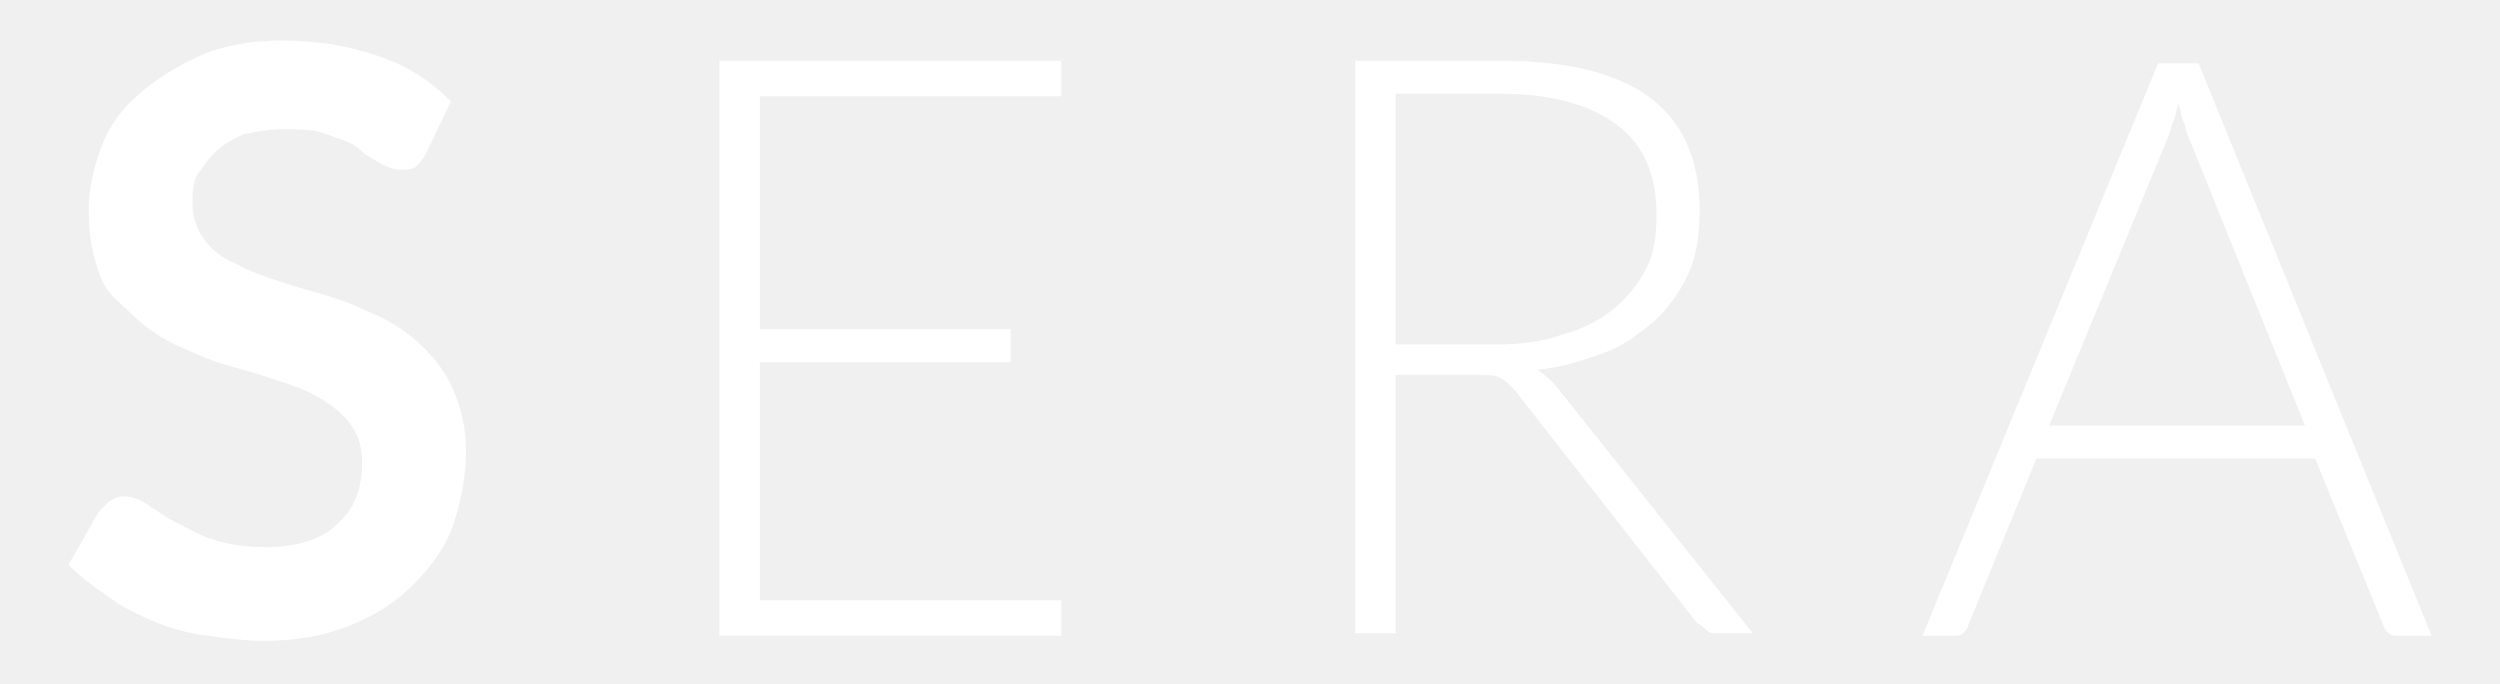
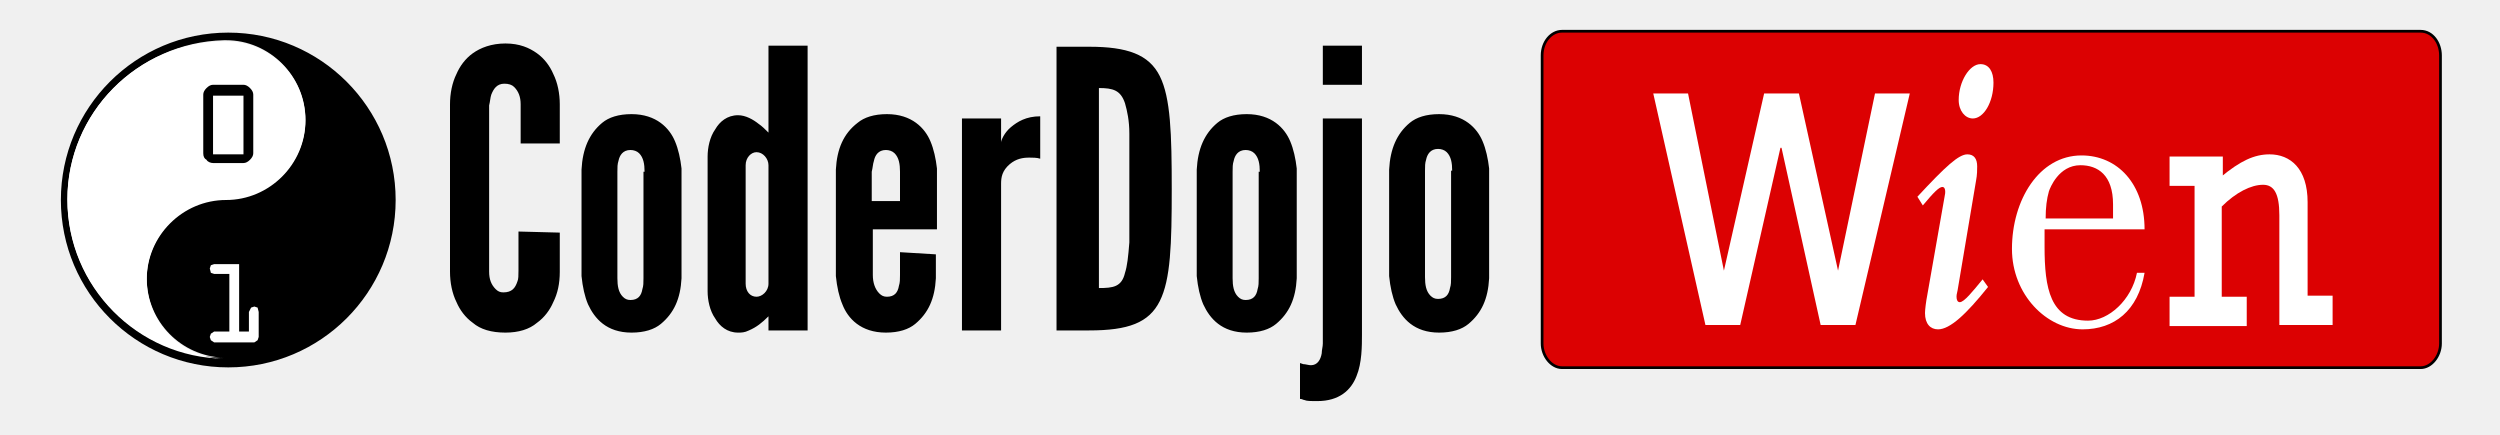
- <svg xmlns="http://www.w3.org/2000/svg" id="Layer_1" style="enable-background:new 0 0 98.7 27" xml:space="preserve" viewBox="0 0 98.7 27" version="1.1" y="0px" x="0px">
-   <style type="text/css">
- 	.st0{fill:#FFFFFF;}
- </style>
-   <path class="st0" d="m16.8 6.1c-0.1 0.2-0.3 0.4-0.4 0.5-0.2 0.1-0.3 0.1-0.6 0.1-0.2 0-0.5-0.1-0.7-0.2-0.3-0.2-0.6-0.3-0.9-0.6s-0.8-0.4-1.3-0.6c-0.5-0.2-1.1-0.2-1.7-0.2s-1.1 0.1-1.6 0.2c-0.4 0.2-0.8 0.4-1.1 0.7s-0.5 0.6-0.7 0.9-0.2 0.8-0.2 1.2c0 0.5 0.2 1 0.5 1.4s0.7 0.7 1.2 0.9c0.5 0.3 1.1 0.5 1.7 0.7s1.3 0.4 2 0.6 1.3 0.5 2 0.8c0.6 0.3 1.2 0.7 1.7 1.2s0.9 1 1.2 1.7c0.3 0.7 0.5 1.5 0.5 2.4 0 1-0.2 2-0.5 2.9s-0.9 1.7-1.6 2.4c-0.7 0.7-1.5 1.2-2.5 1.6s-2.1 0.6-3.4 0.6c-0.7 0-1.5-0.1-2.2-0.2-0.8-0.1-1.5-0.3-2.2-0.6s-1.3-0.6-1.8-1c-0.6-0.4-1.1-0.8-1.5-1.2l1.2-2.1 0.4-0.4c0.2-0.1 0.3-0.2 0.6-0.2s0.6 0.1 0.9 0.3 0.7 0.5 1.1 0.7 0.9 0.5 1.5 0.7c0.6 0.2 1.3 0.3 2.1 0.3 1.2 0 2.2-0.3 2.8-0.9 0.7-0.6 1-1.4 1-2.5 0-0.6-0.2-1.1-0.5-1.5s-0.7-0.7-1.2-1-1.1-0.5-1.7-0.7-1.3-0.4-2-0.6-1.3-0.5-2-0.8c-0.6-0.3-1.2-0.7-1.7-1.2s-0.9-0.7-1.2-1.4c-0.3-0.7-0.5-1.6-0.5-2.7 0-0.8 0.2-1.7 0.5-2.5s0.8-1.5 1.5-2.1 1.5-1.1 2.4-1.5 2-0.6 3.2-0.6c1.4 0 2.6 0.2 3.8 0.6s2.1 1 2.9 1.8l-1 2.1z" />
-   <path class="st0" d="m41.9 2.4v1.4h-11.9v9.2h9.9v1.3h-9.9v9.4h11.9v1.4h-13.5v-22.7h13.5z" />
-   <path class="st0" d="m55.1 14.8v10.2h-1.6v-22.6h5.8c2.6 0 4.6 0.5 5.9 1.5s1.9 2.5 1.9 4.4c0 0.9-0.1 1.7-0.4 2.4s-0.7 1.3-1.3 1.9c-0.6 0.5-1.2 1-2 1.3s-1.7 0.6-2.7 0.7c0.3 0.2 0.5 0.4 0.7 0.6l7.8 9.8h-1.4c-0.2 0-0.3 0-0.4-0.1s-0.2-0.2-0.4-0.3l-7.2-9.2c-0.2-0.2-0.4-0.4-0.6-0.5s-0.5-0.1-1-0.1h-3.1zm0-1.2h3.9c1 0 1.9-0.1 2.7-0.4 0.8-0.2 1.5-0.6 2-1s1-1 1.3-1.6 0.4-1.3 0.4-2.1c0-1.6-0.5-2.8-1.6-3.6s-2.6-1.2-4.6-1.2h-4.1v9.9z" />
-   <path class="st0" d="m96 25.1h-1.3c-0.1 0-0.3 0-0.4-0.1s-0.2-0.2-0.2-0.3l-2.7-6.6h-11l-2.7 6.6c0 0.1-0.1 0.2-0.2 0.3s-0.2 0.1-0.4 0.1h-1.2l9.3-22.6h1.6l9.2 22.6zm-15.1-8.3h10.1l-4.6-11.4c-0.1-0.2-0.1-0.4-0.2-0.6s-0.1-0.5-0.2-0.7c-0.1 0.3-0.1 0.5-0.2 0.7s-0.1 0.4-0.2 0.6l-4.7 11.4z" />
+ <svg xmlns="http://www.w3.org/2000/svg" version="1.2" baseProfile="tiny" id="Layer_1" x="0px" y="0px" viewBox="0 0 230 40" overflow="scroll" xml:space="preserve">
+   <g id="Layer_4">
+     <g id="Layer_4_1_">
+ 	</g>
+   </g>
+   <g>
+     <path fill="none" stroke="#000000" stroke-width="0.5" stroke-miterlimit="10" d="M222.7,33.7h-79c-0.9,0-1.7-1-1.7-2.1V5.1   c0-1.2,0.8-2.1,1.7-2.1h79c1,0,1.7,1,1.7,2.1v26.5C224.4,32.7,223.6,33.7,222.7,33.7z" />
+     <path fill="#DC0102" d="M222.7,33.7h-79c-0.9,0-1.7-1-1.7-2.1V5.1c0-1.2,0.8-2.1,1.7-2.1h79c1,0,1.7,1,1.7,2.1v26.5   C224.4,32.7,223.6,33.7,222.7,33.7" />
+     <polygon fill="#FFFFFF" points="152.1,8.6 155.3,8.6 158.6,24.9 158.6,24.9 162.3,8.6 165.5,8.6 169.1,24.9 169.1,24.9 172.5,8.6    175.7,8.6 170.7,29.9 167.5,29.9 163.9,13.6 163.8,13.6 160.1,29.9 156.9,29.9  " />
+     <path fill="#FFFFFF" d="M182.9,26.4c-2,2.5-3.5,3.9-4.6,3.9c-0.7,0-1.2-0.5-1.2-1.5c0-0.3,0.1-1.1,0.2-1.6l1.6-9.1   c0.1-0.4,0.1-0.9-0.2-0.9c-0.3,0-0.8,0.5-1.8,1.7l-0.5-0.8c2.6-2.8,3.8-3.9,4.6-3.9c0.6,0,0.9,0.4,0.9,1.1c0,0.3,0,0.8-0.1,1.3   l-1.7,10.1c-0.1,0.4-0.1,0.5-0.1,0.6c0,0.3,0.1,0.5,0.3,0.5c0.4,0,1.2-1,2.1-2.1L182.9,26.4z M183.4,7.6c0,1.8-0.9,3.3-1.9,3.3   c-0.7,0-1.3-0.7-1.3-1.7c0-1.7,1-3.3,2-3.3C183,5.9,183.4,6.6,183.4,7.6" />
+     <path fill="#FFFFFF" d="M204.3,16.3c1.8-1.5,3.1-2.1,4.5-2.1c1.9,0,3.5,1.3,3.5,4.4v8.6h2.3v2.7h-4.9V19.8c0-2-0.5-2.8-1.5-2.8   c-1.1,0-2.5,0.7-3.8,2v8.3h2.3v2.7h-7.1v-2.7h2.3V17.1h-2.3v-2.7h4.9V16.3" />
+     <path fill="#FFFFFF" d="M188.2,20.1c0-1,0.1-1.8,0.3-2.5c0.1-0.3,0.9-2.4,2.9-2.4c1.6,0,3,0.9,3,3.6v1.3H188.2z M196.6,25.1   c-0.5,2.5-2.6,4.4-4.5,4.4c-3.5,0-4-3-4-6.8v-1.6h9.2c0-4.2-2.5-6.8-5.8-6.8c-3.9,0-6.4,4.1-6.4,8.6c0,4.2,3.2,7.4,6.5,7.4   c2.9,0,5.1-1.7,5.7-5.2H196.6" />
+     <path d="M51.5,21.4V25c0,1.1-0.2,2-0.6,2.8c-0.3,0.7-0.8,1.4-1.5,1.9c-0.7,0.6-1.7,0.9-2.9,0.9c-1.3,0-2.3-0.3-3-0.9   c-0.7-0.5-1.2-1.2-1.5-1.9c-0.4-0.8-0.6-1.8-0.6-2.8V9.6c0-1,0.2-2,0.6-2.8c0.3-0.7,0.8-1.4,1.5-1.9c0.7-0.5,1.7-0.9,3-0.9   s2.2,0.4,2.9,0.9c0.7,0.5,1.2,1.2,1.5,1.9c0.4,0.8,0.6,1.8,0.6,2.8v3.6h-3.6V9.6c0-0.7-0.2-1.2-0.6-1.6c-0.2-0.2-0.5-0.3-0.9-0.3   c-0.7,0-1,0.5-1.2,1c-0.1,0.3-0.1,0.6-0.2,1V25c0,0.7,0.2,1.2,0.6,1.6c0.2,0.2,0.4,0.3,0.7,0.3c0.8,0,1.1-0.4,1.3-1   c0.1-0.2,0.1-0.6,0.1-1v-3.6L51.5,21.4L51.5,21.4z M62.7,25.6c-0.1,1.9-0.7,3.2-1.9,4.2c-0.6,0.5-1.5,0.8-2.7,0.8   c-2.3,0-3.4-1.3-4-2.6c-0.3-0.7-0.5-1.6-0.6-2.6v-9.8c0.1-1.9,0.7-3.3,1.9-4.3c0.6-0.5,1.5-0.8,2.7-0.8c2.3,0,3.5,1.3,4,2.5   c0.3,0.7,0.5,1.6,0.6,2.5V25.6z M59.3,15.8c0-0.7-0.1-1.3-0.5-1.7c-0.2-0.2-0.5-0.3-0.8-0.3c-0.7,0-1,0.5-1.1,1   c-0.1,0.3-0.1,0.6-0.1,1v9.8c0,0.7,0.1,1.3,0.5,1.7c0.2,0.2,0.4,0.3,0.7,0.3c0.7,0,1-0.4,1.1-1c0.1-0.3,0.1-0.6,0.1-1V15.8   L59.3,15.8z M74.3,30.4h-3.6v-1.3c-0.6,0.6-1.1,1-1.8,1.3c-0.4,0.2-0.7,0.2-1,0.2c-1,0-1.7-0.6-2.1-1.3c-0.5-0.7-0.7-1.7-0.7-2.5   V14.4c0-0.8,0.2-1.8,0.7-2.5c0.4-0.7,1.1-1.3,2.1-1.3c0.7,0,1.4,0.4,1.9,0.8c0.3,0.2,0.6,0.5,0.9,0.8v-8h3.6V30.4L74.3,30.4z    M70.7,15.2c0-0.6-0.5-1.2-1.1-1.2c-0.5,0-1,0.5-1,1.2v10.9c0,0.7,0.4,1.2,1,1.2c0.5,0,1.1-0.5,1.1-1.2V15.2z M86.1,23.4v2.2   c-0.1,1.9-0.7,3.2-1.9,4.2c-0.6,0.5-1.5,0.8-2.7,0.8c-2.3,0-3.5-1.3-4-2.6c-0.3-0.7-0.5-1.6-0.6-2.6v-9.8c0.1-1.9,0.7-3.3,2-4.3   c0.6-0.5,1.5-0.8,2.7-0.8c2.3,0,3.5,1.3,4,2.5c0.3,0.7,0.5,1.6,0.6,2.5v5.6h-5.9v4.2c0,0.7,0.2,1.3,0.6,1.7   c0.2,0.2,0.4,0.3,0.7,0.3c0.7,0,1-0.4,1.1-1c0.1-0.3,0.1-0.6,0.1-1v-2.1L86.1,23.4L86.1,23.4z M80.2,18.5h2.6v-2.7   c0-0.7-0.1-1.3-0.5-1.7c-0.2-0.2-0.5-0.3-0.8-0.3c-0.7,0-1,0.5-1.1,1c-0.1,0.3-0.1,0.6-0.2,1L80.2,18.5L80.2,18.5z M95.7,14.6   c-0.3-0.1-0.7-0.1-1-0.1c-0.6,0-1.2,0.1-1.8,0.6c-0.7,0.6-0.8,1.2-0.8,1.8v13.5h-3.6V10.9h3.6v2.2c0-0.2,0.3-0.9,0.9-1.4   c0.6-0.5,1.4-1,2.7-1V14.6z M97.2,30.4V4.3h3c3.5,0,5.5,0.7,6.5,2.7c1,2,1.1,5.3,1.1,10.4c0,5.1-0.1,8.3-1.1,10.3   c-1,2-2.9,2.7-6.5,2.7H97.2z M101.1,26.5c1.3,0,2.1-0.1,2.4-1.4c0.2-0.6,0.3-1.5,0.4-2.8c0-1.2,0-2.9,0-5s0-3.8,0-5   c0-1.2-0.2-2.1-0.4-2.8c-0.4-1.2-1.1-1.4-2.4-1.4V26.5L101.1,26.5z M119.3,25.6c-0.1,1.9-0.7,3.2-1.9,4.2c-0.6,0.5-1.5,0.8-2.7,0.8   c-2.3,0-3.4-1.3-4-2.6c-0.3-0.7-0.5-1.6-0.6-2.6v-9.8c0.1-1.9,0.7-3.3,1.9-4.3c0.6-0.5,1.5-0.8,2.7-0.8c2.3,0,3.5,1.3,4,2.5   c0.3,0.7,0.5,1.6,0.6,2.5V25.6z M115.9,15.8c0-0.7-0.1-1.3-0.5-1.7c-0.2-0.2-0.5-0.3-0.8-0.3c-0.7,0-1,0.5-1.1,1   c-0.1,0.3-0.1,0.6-0.1,1v9.8c0,0.7,0.1,1.3,0.5,1.7c0.2,0.2,0.4,0.3,0.7,0.3c0.7,0,1-0.4,1.1-1c0.1-0.3,0.1-0.6,0.1-1V15.8   L115.9,15.8z M121.7,4.2h3.6v3.6h-3.6V4.2z M125.3,10.9v19.9c0,1,0,2.6-0.5,3.8c-0.5,1.3-1.6,2.3-3.6,2.3c-0.6,0-1,0-1.2-0.1   c-0.1,0-0.2-0.1-0.4-0.1v-3.3l0.3,0.1c0.2,0,0.5,0.1,0.7,0.1c0.6,0,0.9-0.5,1-1.1c0-0.3,0.1-0.6,0.1-0.9v-0.8V10.9H125.3z    M137,25.6c-0.1,1.9-0.7,3.2-1.9,4.2c-0.6,0.5-1.5,0.8-2.7,0.8c-2.3,0-3.4-1.3-4-2.6c-0.3-0.7-0.5-1.6-0.6-2.6v-9.8   c0.1-1.9,0.7-3.3,1.9-4.3c0.6-0.5,1.5-0.8,2.7-0.8c2.3,0,3.5,1.3,4,2.5c0.3,0.7,0.5,1.6,0.6,2.5V25.6z M133.6,15.7   c0-0.7-0.1-1.3-0.5-1.7c-0.2-0.2-0.5-0.3-0.8-0.3c-0.7,0-1,0.5-1.1,1c-0.1,0.3-0.1,0.6-0.1,1v9.8c0,0.7,0.1,1.3,0.5,1.7   c0.2,0.2,0.4,0.3,0.7,0.3c0.7,0,1-0.4,1.1-1c0.1-0.3,0.1-0.6,0.1-1V15.7L133.6,15.7z" />
+     <path d="M21,3c8.5,0,15.4,6.9,15.4,15.4c0,8.5-6.9,15.4-15.4,15.4c-8.5,0-15.4-6.9-15.4-15.4C5.6,9.9,12.5,3,21,3z M20.8,18.3   c4,0,7.3-3.3,7.3-7.3c0-4-3.3-7.3-7.3-7.3l0,0l-0.2,0C12.7,3.9,6.2,10.4,6.2,18.3c0,8,6.4,14.5,14.4,14.6c-3.9-0.1-7.1-3.3-7.1-7.3   C13.5,21.6,16.8,18.3,20.8,18.3z" />
+     <path fill="#FFFFFF" d="M28.1,11.1c0,4-3.3,7.3-7.3,7.3c-4,0-7.3,3.3-7.3,7.3c0,4,3.2,7.2,7.1,7.3c-7.9-0.1-14.4-6.6-14.4-14.6   c0-8,6.4-14.5,14.4-14.6l0.2,0l0,0C24.8,3.8,28.1,7,28.1,11.1z" />
+     <path d="M18.7,14.1V8.7c0-0.2,0.1-0.4,0.3-0.6c0.2-0.2,0.4-0.3,0.6-0.3h2.8c0.2,0,0.4,0.1,0.6,0.3c0.2,0.2,0.3,0.4,0.3,0.6v5.4   c0,0.2-0.1,0.4-0.3,0.6c-0.2,0.2-0.4,0.3-0.6,0.3h-2.8c-0.2,0-0.5-0.1-0.6-0.3C18.8,14.6,18.7,14.4,18.7,14.1L18.7,14.1z M22.4,8.8   h-2.8v5.4h2.8V8.8z" />
+     <polyline fill="#FFFFFF" points="19.7,30.5 21.1,30.5 21.1,25.2 19.7,25.2 19.4,25.1 19.3,24.7 19.4,24.4 19.7,24.3 22,24.3    22,30.5 22.9,30.5 22.9,28.7 23.1,28.3 23.4,28.2 23.7,28.3 23.8,28.7 23.8,31 23.7,31.3 23.4,31.5 19.7,31.5 19.4,31.3 19.3,31    19.4,30.7 19.7,30.5  " />
+   </g>
</svg>
